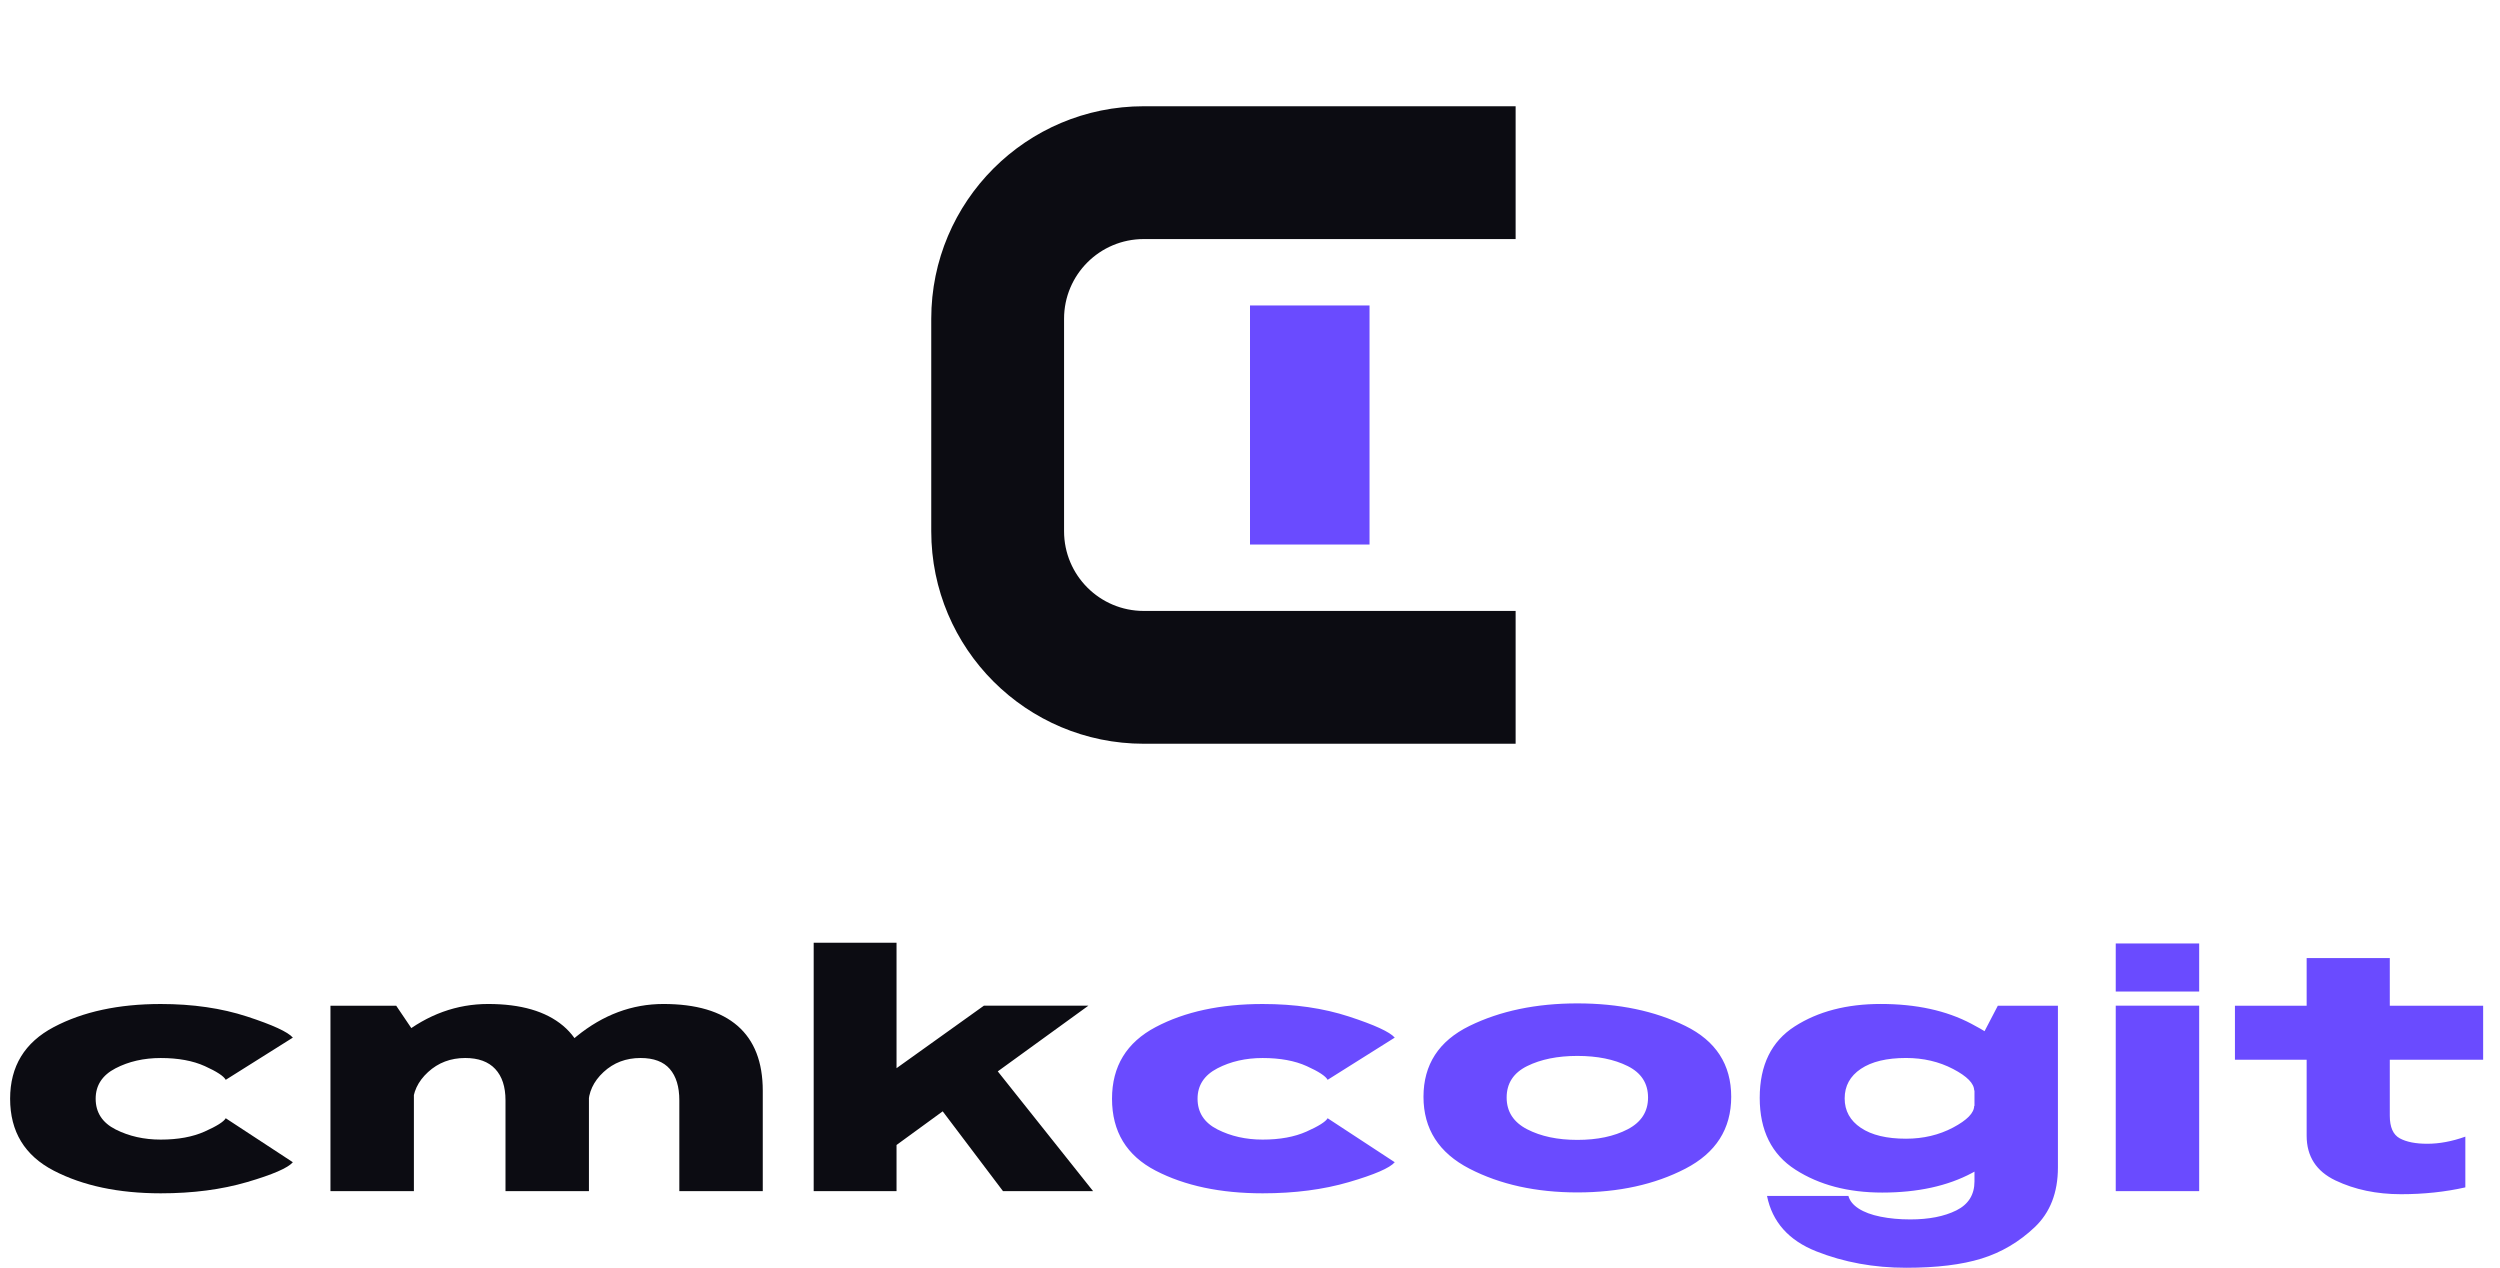
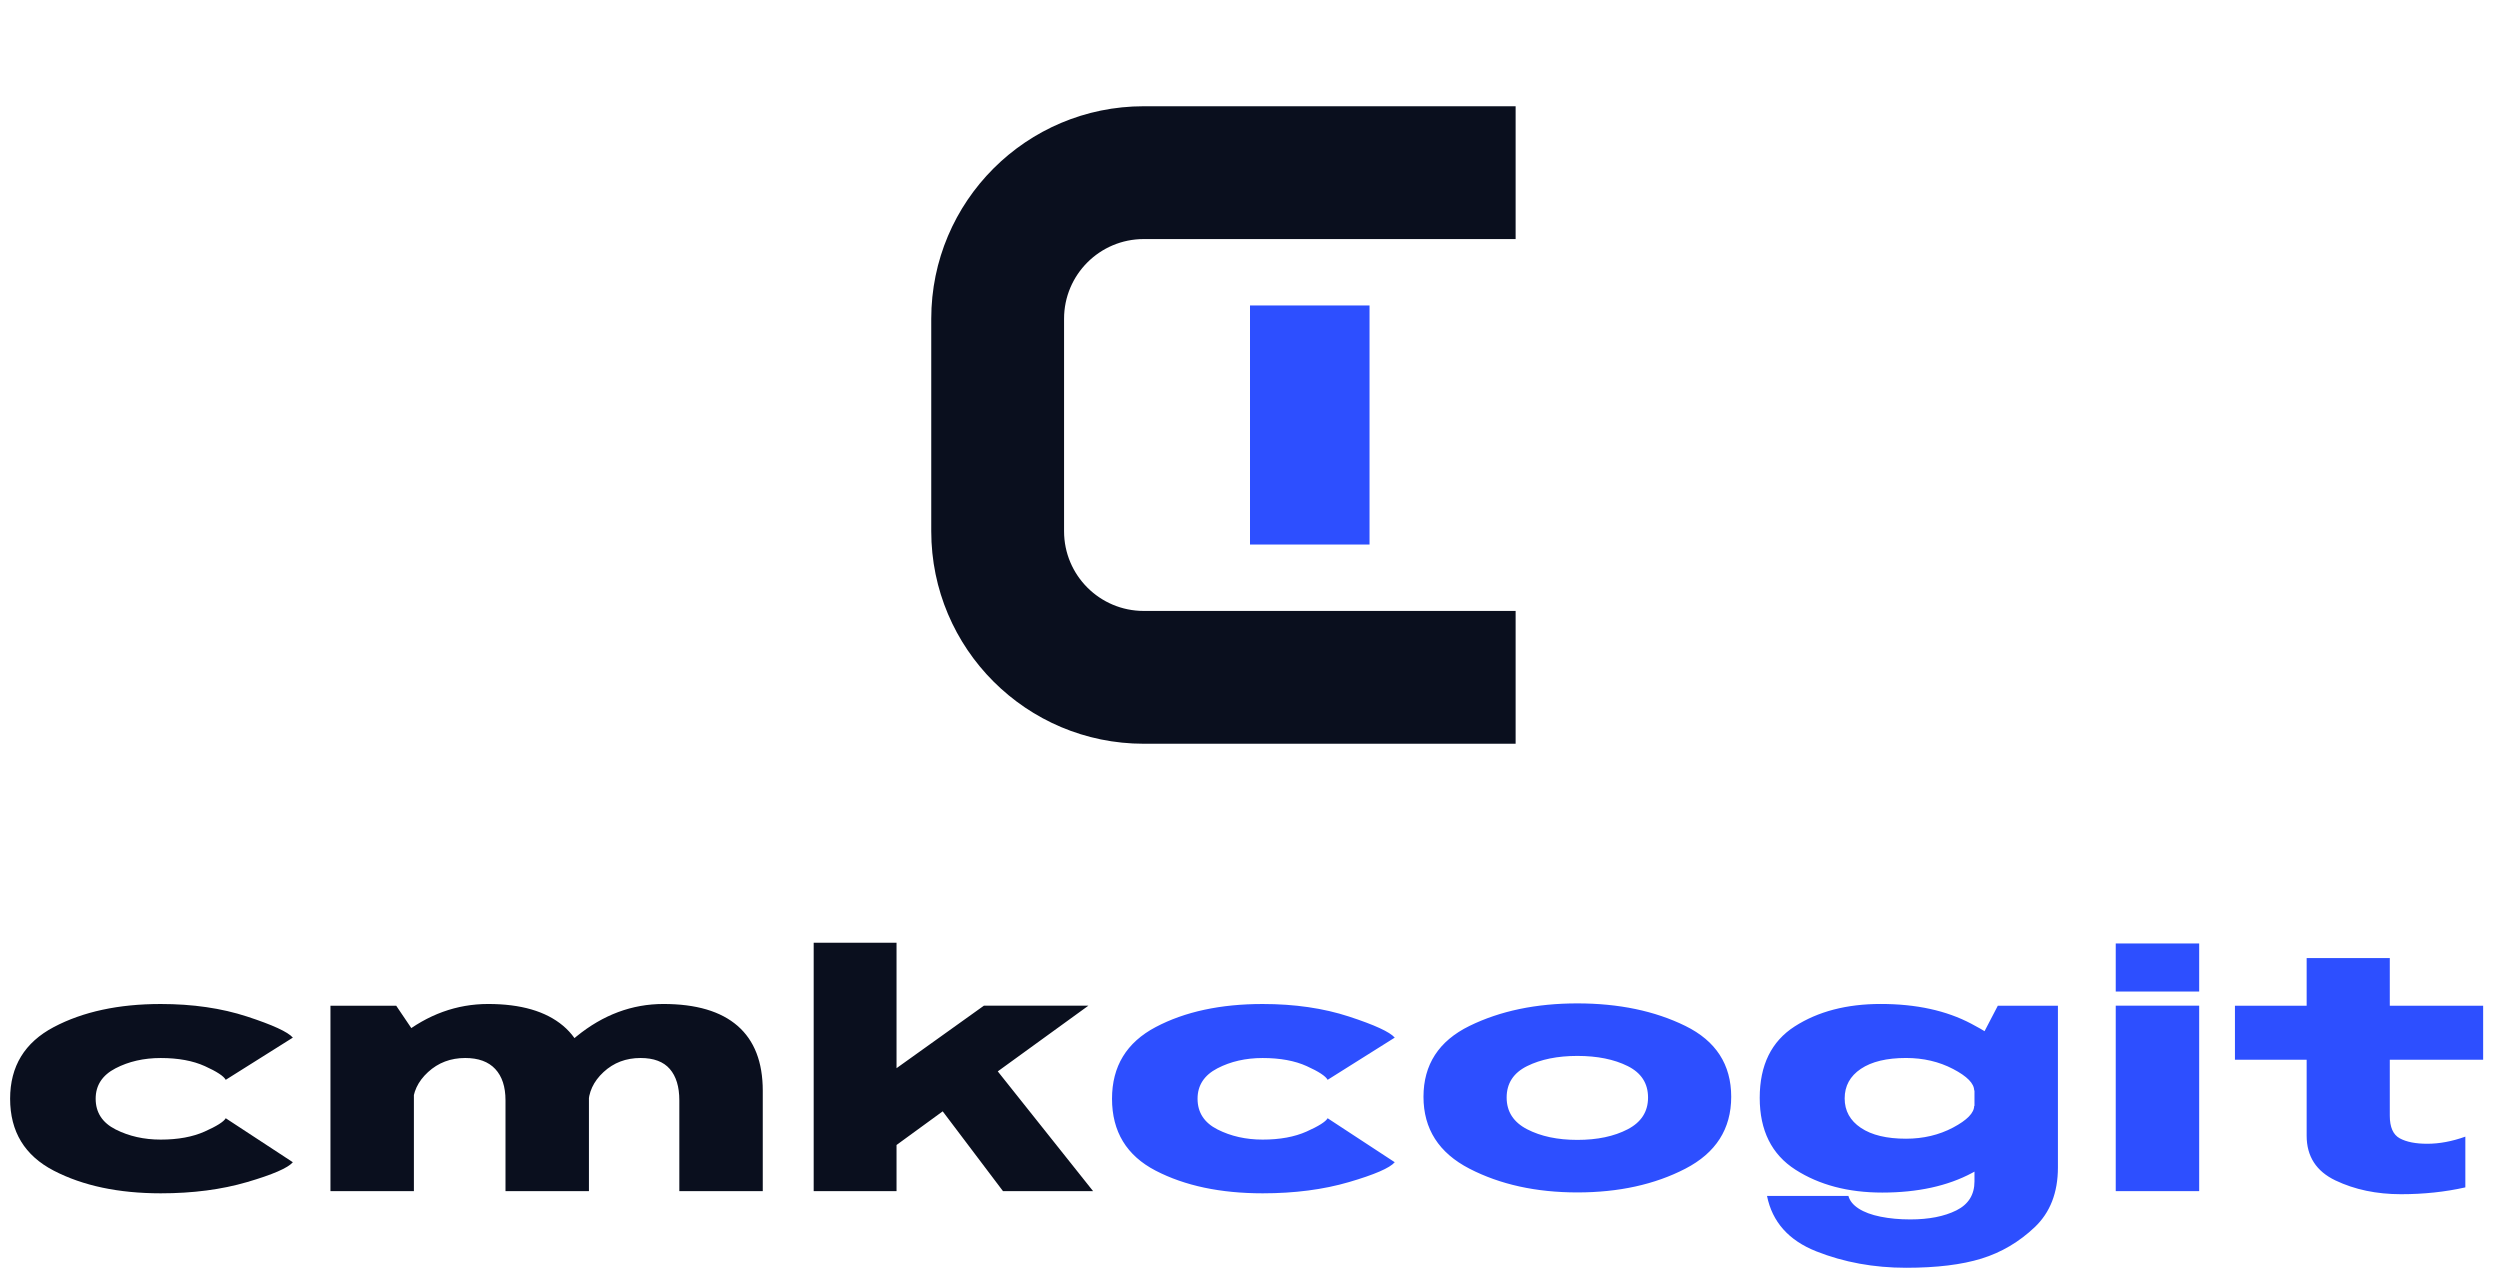
<svg xmlns="http://www.w3.org/2000/svg" viewBox="0 0 15800 8012" role="img" aria-labelledby="t">
  <g transform="translate(5214.00 0.00) scale(83.9375)">
-     <path d="M52 8H24A16 16 0 0 0 8 24V40A16 16 0 0 0 24 56H52V46H24A6 6 0 0 1 18 40V24A6 6 0 0 1 24 18H52Z" fill="#0C0C12" />
-     <rect class="cmk-cursor" x="32" y="23" width="9" height="18" fill="#6A4BFF" />
+     <path d="M52 8H24A16 16 0 0 0 8 24V40A16 16 0 0 0 24 56H52V46H24A6 6 0 0 1 18 40V24A6 6 0 0 1 24 18H52Z" fill="#0A0F1E" />
+     <rect class="cmk-cursor" x="32" y="23" width="9" height="18" fill="#2D4FFF" />
  </g>
  <g transform="translate(0 7528)">
-     <path d="M1015.929 13.757Q1318.9 13.757 1561.381 -57.185Q1803.862 -128.128 1850.829 -182.68L1426.674 -460.722Q1407.887 -427.684 1293.64 -376.71Q1179.393 -325.737 1015.929 -325.737Q857.494 -325.737 731.034 -389.681Q604.573 -453.626 604.573 -584.061Q604.573 -710.95 729.912 -776.137Q855.251 -841.324 1015.929 -841.324Q1181.393 -841.324 1294.64 -790.047Q1407.887 -738.77 1426.674 -703.521L1850.829 -970.291Q1803.862 -1024.236 1561.442 -1103.467Q1319.021 -1182.697 1015.929 -1182.697Q616.54 -1182.697 340.241 -1037.075Q63.941 -891.454 63.941 -584.061Q63.941 -272.182 340.241 -129.212Q616.54 13.757 1015.929 13.757ZM2088.49 0.0H2615.85V-1006.32L2504.069 -1171.757H2088.49ZM3194.732 0.0H3722.092V-634.391Q3722.092 -908.029 3558.337 -1045.424Q3394.582 -1182.818 3084.887 -1182.818Q2787.132 -1182.818 2535.683 -983.701Q2284.234 -784.584 2284.234 -601.393L2608.335 -544.517Q2608.335 -663.469 2705.187 -752.457Q2802.04 -841.445 2940.23 -841.445Q3065.088 -841.445 3129.91 -771.986Q3194.732 -702.527 3194.732 -574.153ZM4293.339 0.0H4820.699V-634.391Q4820.699 -906.151 4661.64 -1044.484Q4502.582 -1182.818 4193.009 -1182.818Q3895.253 -1182.818 3643.744 -978.065Q3392.234 -773.312 3392.234 -601.393L3718.335 -544.517Q3718.335 -663.469 3814.248 -752.457Q3910.161 -841.445 4048.23 -841.445Q4173.209 -841.445 4233.274 -771.986Q4293.339 -702.527 4293.339 -574.153ZM5949.314 -515.74 6338.948 0.0H6908.366L6296.201 -769.149ZM5142.49 0.0H5666.092V-291.738L5969.586 -512.862L6292.383 -747.119L6878.488 -1172.0H6218.104L5666.092 -777.071V-1570.0H5142.49Z" fill="#0C0C12" />
-     <path d="M7979.929 13.757Q8282.9 13.757 8525.381 -57.185Q8767.862 -128.128 8814.829 -182.68L8390.674 -460.722Q8371.887 -427.684 8257.64 -376.71Q8143.393 -325.737 7979.929 -325.737Q7821.494 -325.737 7695.034 -389.681Q7568.573 -453.626 7568.573 -584.061Q7568.573 -710.95 7693.912 -776.137Q7819.251 -841.324 7979.929 -841.324Q8145.393 -841.324 8258.64 -790.047Q8371.887 -738.77 8390.674 -703.521L8814.829 -970.291Q8767.862 -1024.236 8525.442 -1103.467Q8283.021 -1182.697 7979.929 -1182.697Q7580.54 -1182.697 7304.241 -1037.075Q7027.941 -891.454 7027.941 -584.061Q7027.941 -272.182 7304.241 -129.212Q7580.54 13.757 7979.929 13.757ZM9968.837 8.121Q10361.377 8.121 10651.312 -141.818Q10941.247 -291.757 10941.247 -596.272Q10941.247 -901.847 10651.312 -1044.211Q10361.377 -1186.575 9968.837 -1186.575Q9578.176 -1186.575 9287.301 -1044.211Q8996.427 -901.847 8996.427 -596.272Q8996.427 -291.757 9287.301 -141.818Q9578.176 8.121 9968.837 8.121ZM9968.837 -323.858Q9781.678 -323.858 9651.854 -390.833Q9522.03 -457.808 9522.03 -591.575Q9522.03 -726.404 9651.854 -790.5Q9781.678 -854.596 9968.837 -854.596Q10157.875 -854.596 10286.759 -790.5Q10415.644 -726.404 10415.644 -591.575Q10415.644 -457.808 10286.759 -390.833Q10157.875 -323.858 9968.837 -323.858ZM12046.808 484.301Q12336.226 484.301 12523.815 426.028Q12711.404 367.755 12858.733 228.423Q13006.063 89.09 13006.063 -149.816V-1171.757H12626.178L12478.703 -888.598V-61.64Q12478.703 64.582 12364.183 121.663Q12249.663 178.745 12073.109 178.745Q11970.709 178.745 11884.948 161.425Q11799.186 144.104 11746.775 110.223Q11694.364 76.341 11682 30.366H11167.548Q11217.364 276.998 11479.268 380.65Q11741.172 484.301 12046.808 484.301ZM11895.665 9.061Q12231.663 9.061 12464.358 -115.44Q12697.052 -239.941 12697.052 -307.46L12476.824 -539.51Q12476.824 -472.473 12343.547 -401.923Q12210.27 -331.373 12045.958 -331.373Q11862.799 -331.373 11760.55 -400.105Q11658.302 -468.837 11658.302 -586.0Q11658.302 -704.102 11760.55 -772.835Q11862.799 -841.567 12045.958 -841.567Q12210.27 -841.567 12343.547 -772.017Q12476.824 -702.466 12476.824 -635.429L12695.113 -865.479Q12695.113 -932.998 12458.691 -1057.969Q12222.27 -1182.939 11886.272 -1182.939Q11563.485 -1182.939 11342.456 -1041.045Q11121.427 -899.151 11121.427 -589.757Q11121.427 -280.364 11347.153 -135.652Q11572.879 9.061 11895.665 9.061ZM13371.46 0.0H13898.82V-1172.0H13371.46ZM13371.46 -1565.268V-1261.523H13898.82V-1565.268ZM15174.448 19.393Q15389.352 19.393 15580.983 -23.757V-344.465Q15455.226 -299.435 15340.013 -299.435Q15230.009 -299.435 15166.764 -333.619Q15103.519 -367.803 15103.519 -476.536V-830.385H15693.473V-1171.757H15103.519V-1472.847H14578.038V-1171.757H14124.82V-830.385H14578.038V-350.301Q14578.038 -154.423 14760.275 -67.515Q14942.513 19.393 15174.448 19.393Z" fill="#6A4BFF" />
+     <path d="M1015.929 13.757Q1318.9 13.757 1561.381 -57.185Q1803.862 -128.128 1850.829 -182.68L1426.674 -460.722Q1407.887 -427.684 1293.64 -376.71Q1179.393 -325.737 1015.929 -325.737Q857.494 -325.737 731.034 -389.681Q604.573 -453.626 604.573 -584.061Q604.573 -710.95 729.912 -776.137Q855.251 -841.324 1015.929 -841.324Q1181.393 -841.324 1294.64 -790.047Q1407.887 -738.77 1426.674 -703.521L1850.829 -970.291Q1803.862 -1024.236 1561.442 -1103.467Q1319.021 -1182.697 1015.929 -1182.697Q616.54 -1182.697 340.241 -1037.075Q63.941 -891.454 63.941 -584.061Q63.941 -272.182 340.241 -129.212Q616.54 13.757 1015.929 13.757ZM2088.49 0.0H2615.85V-1006.32L2504.069 -1171.757H2088.49ZM3194.732 0.0H3722.092V-634.391Q3722.092 -908.029 3558.337 -1045.424Q3394.582 -1182.818 3084.887 -1182.818Q2787.132 -1182.818 2535.683 -983.701Q2284.234 -784.584 2284.234 -601.393L2608.335 -544.517Q2608.335 -663.469 2705.187 -752.457Q2802.04 -841.445 2940.23 -841.445Q3065.088 -841.445 3129.91 -771.986Q3194.732 -702.527 3194.732 -574.153ZM4293.339 0.0H4820.699V-634.391Q4820.699 -906.151 4661.64 -1044.484Q4502.582 -1182.818 4193.009 -1182.818Q3895.253 -1182.818 3643.744 -978.065Q3392.234 -773.312 3392.234 -601.393L3718.335 -544.517Q3718.335 -663.469 3814.248 -752.457Q3910.161 -841.445 4048.23 -841.445Q4173.209 -841.445 4233.274 -771.986Q4293.339 -702.527 4293.339 -574.153ZM5949.314 -515.74 6338.948 0.0H6908.366L6296.201 -769.149ZM5142.49 0.0H5666.092V-291.738L5969.586 -512.862L6292.383 -747.119L6878.488 -1172.0H6218.104L5666.092 -777.071V-1570.0H5142.49Z" fill="#0A0F1E" />
+     <path d="M7979.929 13.757Q8282.9 13.757 8525.381 -57.185Q8767.862 -128.128 8814.829 -182.68L8390.674 -460.722Q8371.887 -427.684 8257.64 -376.71Q8143.393 -325.737 7979.929 -325.737Q7821.494 -325.737 7695.034 -389.681Q7568.573 -453.626 7568.573 -584.061Q7568.573 -710.95 7693.912 -776.137Q7819.251 -841.324 7979.929 -841.324Q8145.393 -841.324 8258.64 -790.047Q8371.887 -738.77 8390.674 -703.521L8814.829 -970.291Q8767.862 -1024.236 8525.442 -1103.467Q8283.021 -1182.697 7979.929 -1182.697Q7580.54 -1182.697 7304.241 -1037.075Q7027.941 -891.454 7027.941 -584.061Q7027.941 -272.182 7304.241 -129.212Q7580.54 13.757 7979.929 13.757ZM9968.837 8.121Q10361.377 8.121 10651.312 -141.818Q10941.247 -291.757 10941.247 -596.272Q10941.247 -901.847 10651.312 -1044.211Q10361.377 -1186.575 9968.837 -1186.575Q9578.176 -1186.575 9287.301 -1044.211Q8996.427 -901.847 8996.427 -596.272Q8996.427 -291.757 9287.301 -141.818Q9578.176 8.121 9968.837 8.121ZM9968.837 -323.858Q9781.678 -323.858 9651.854 -390.833Q9522.03 -457.808 9522.03 -591.575Q9522.03 -726.404 9651.854 -790.5Q9781.678 -854.596 9968.837 -854.596Q10157.875 -854.596 10286.759 -790.5Q10415.644 -726.404 10415.644 -591.575Q10415.644 -457.808 10286.759 -390.833Q10157.875 -323.858 9968.837 -323.858ZM12046.808 484.301Q12336.226 484.301 12523.815 426.028Q12711.404 367.755 12858.733 228.423Q13006.063 89.09 13006.063 -149.816V-1171.757H12626.178L12478.703 -888.598V-61.64Q12478.703 64.582 12364.183 121.663Q12249.663 178.745 12073.109 178.745Q11970.709 178.745 11884.948 161.425Q11799.186 144.104 11746.775 110.223Q11694.364 76.341 11682 30.366H11167.548Q11217.364 276.998 11479.268 380.65Q11741.172 484.301 12046.808 484.301ZM11895.665 9.061Q12231.663 9.061 12464.358 -115.44Q12697.052 -239.941 12697.052 -307.46L12476.824 -539.51Q12476.824 -472.473 12343.547 -401.923Q12210.27 -331.373 12045.958 -331.373Q11862.799 -331.373 11760.55 -400.105Q11658.302 -468.837 11658.302 -586.0Q11658.302 -704.102 11760.55 -772.835Q11862.799 -841.567 12045.958 -841.567Q12210.27 -841.567 12343.547 -772.017Q12476.824 -702.466 12476.824 -635.429L12695.113 -865.479Q12695.113 -932.998 12458.691 -1057.969Q12222.27 -1182.939 11886.272 -1182.939Q11563.485 -1182.939 11342.456 -1041.045Q11121.427 -899.151 11121.427 -589.757Q11121.427 -280.364 11347.153 -135.652Q11572.879 9.061 11895.665 9.061ZM13371.46 0.0H13898.82V-1172.0H13371.46ZM13371.46 -1565.268V-1261.523H13898.82V-1565.268ZM15174.448 19.393Q15389.352 19.393 15580.983 -23.757V-344.465Q15455.226 -299.435 15340.013 -299.435Q15230.009 -299.435 15166.764 -333.619Q15103.519 -367.803 15103.519 -476.536V-830.385H15693.473V-1171.757H15103.519V-1472.847H14578.038V-1171.757H14124.82V-830.385H14578.038V-350.301Q14578.038 -154.423 14760.275 -67.515Q14942.513 19.393 15174.448 19.393Z" fill="#2D4FFF" />
  </g>
</svg>
